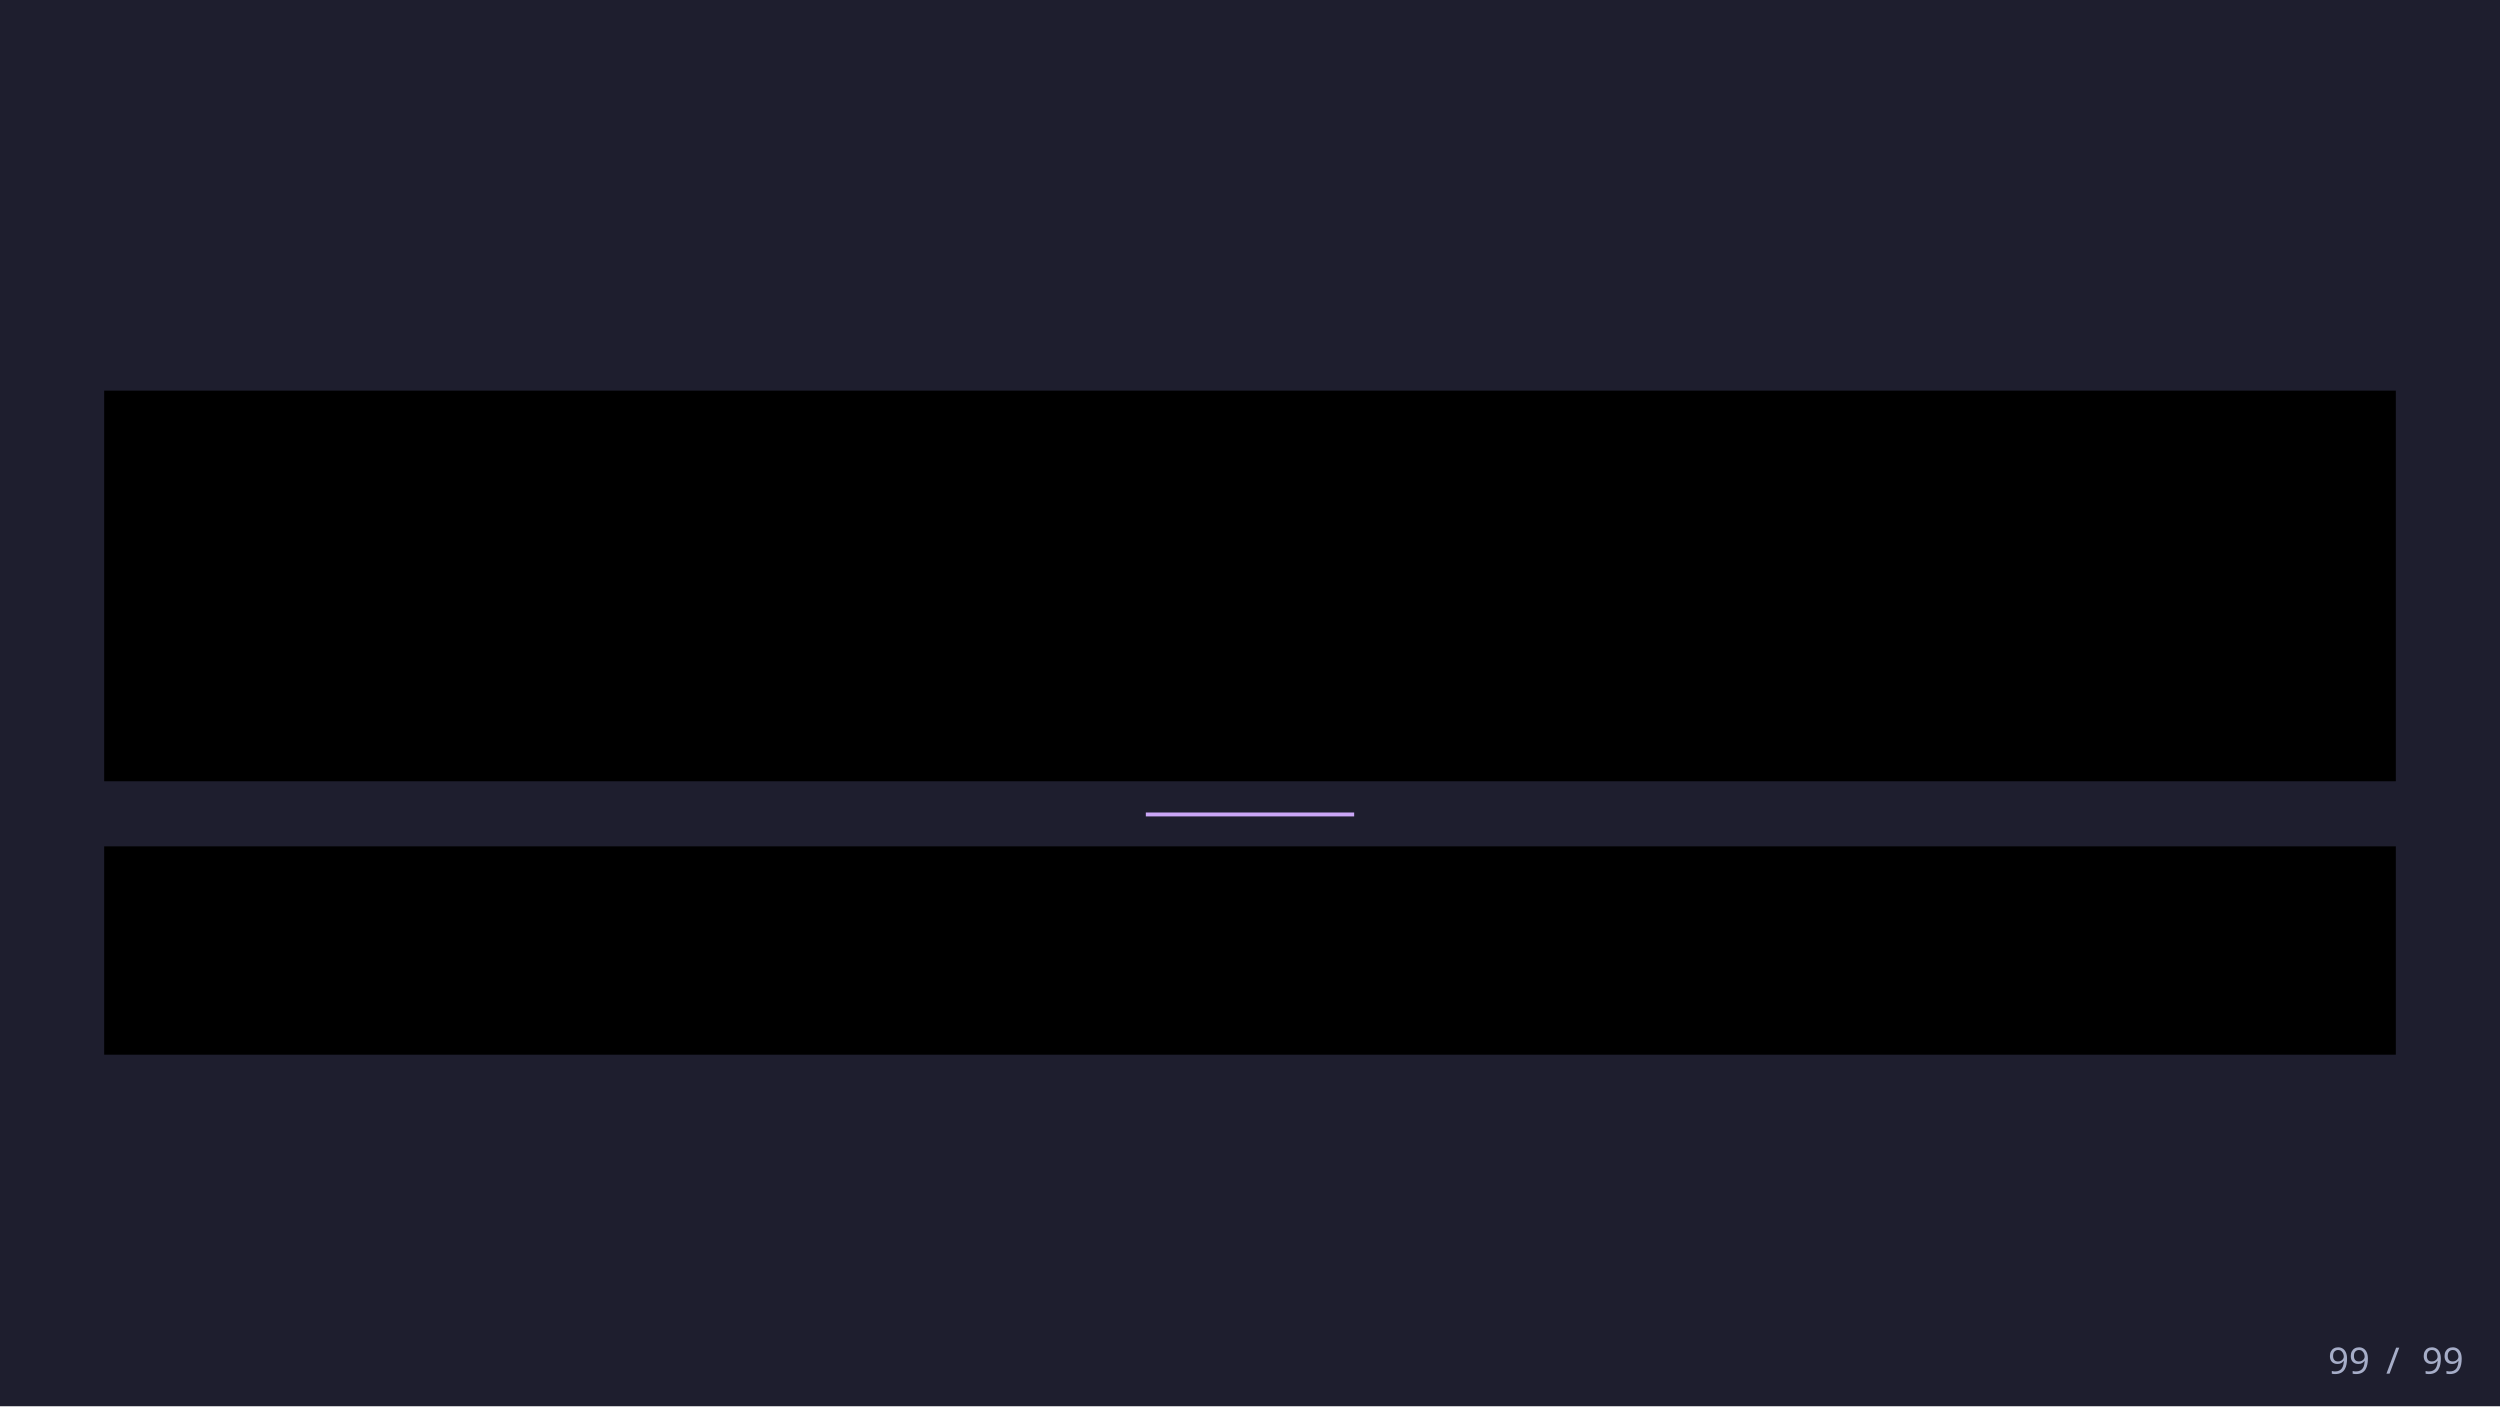
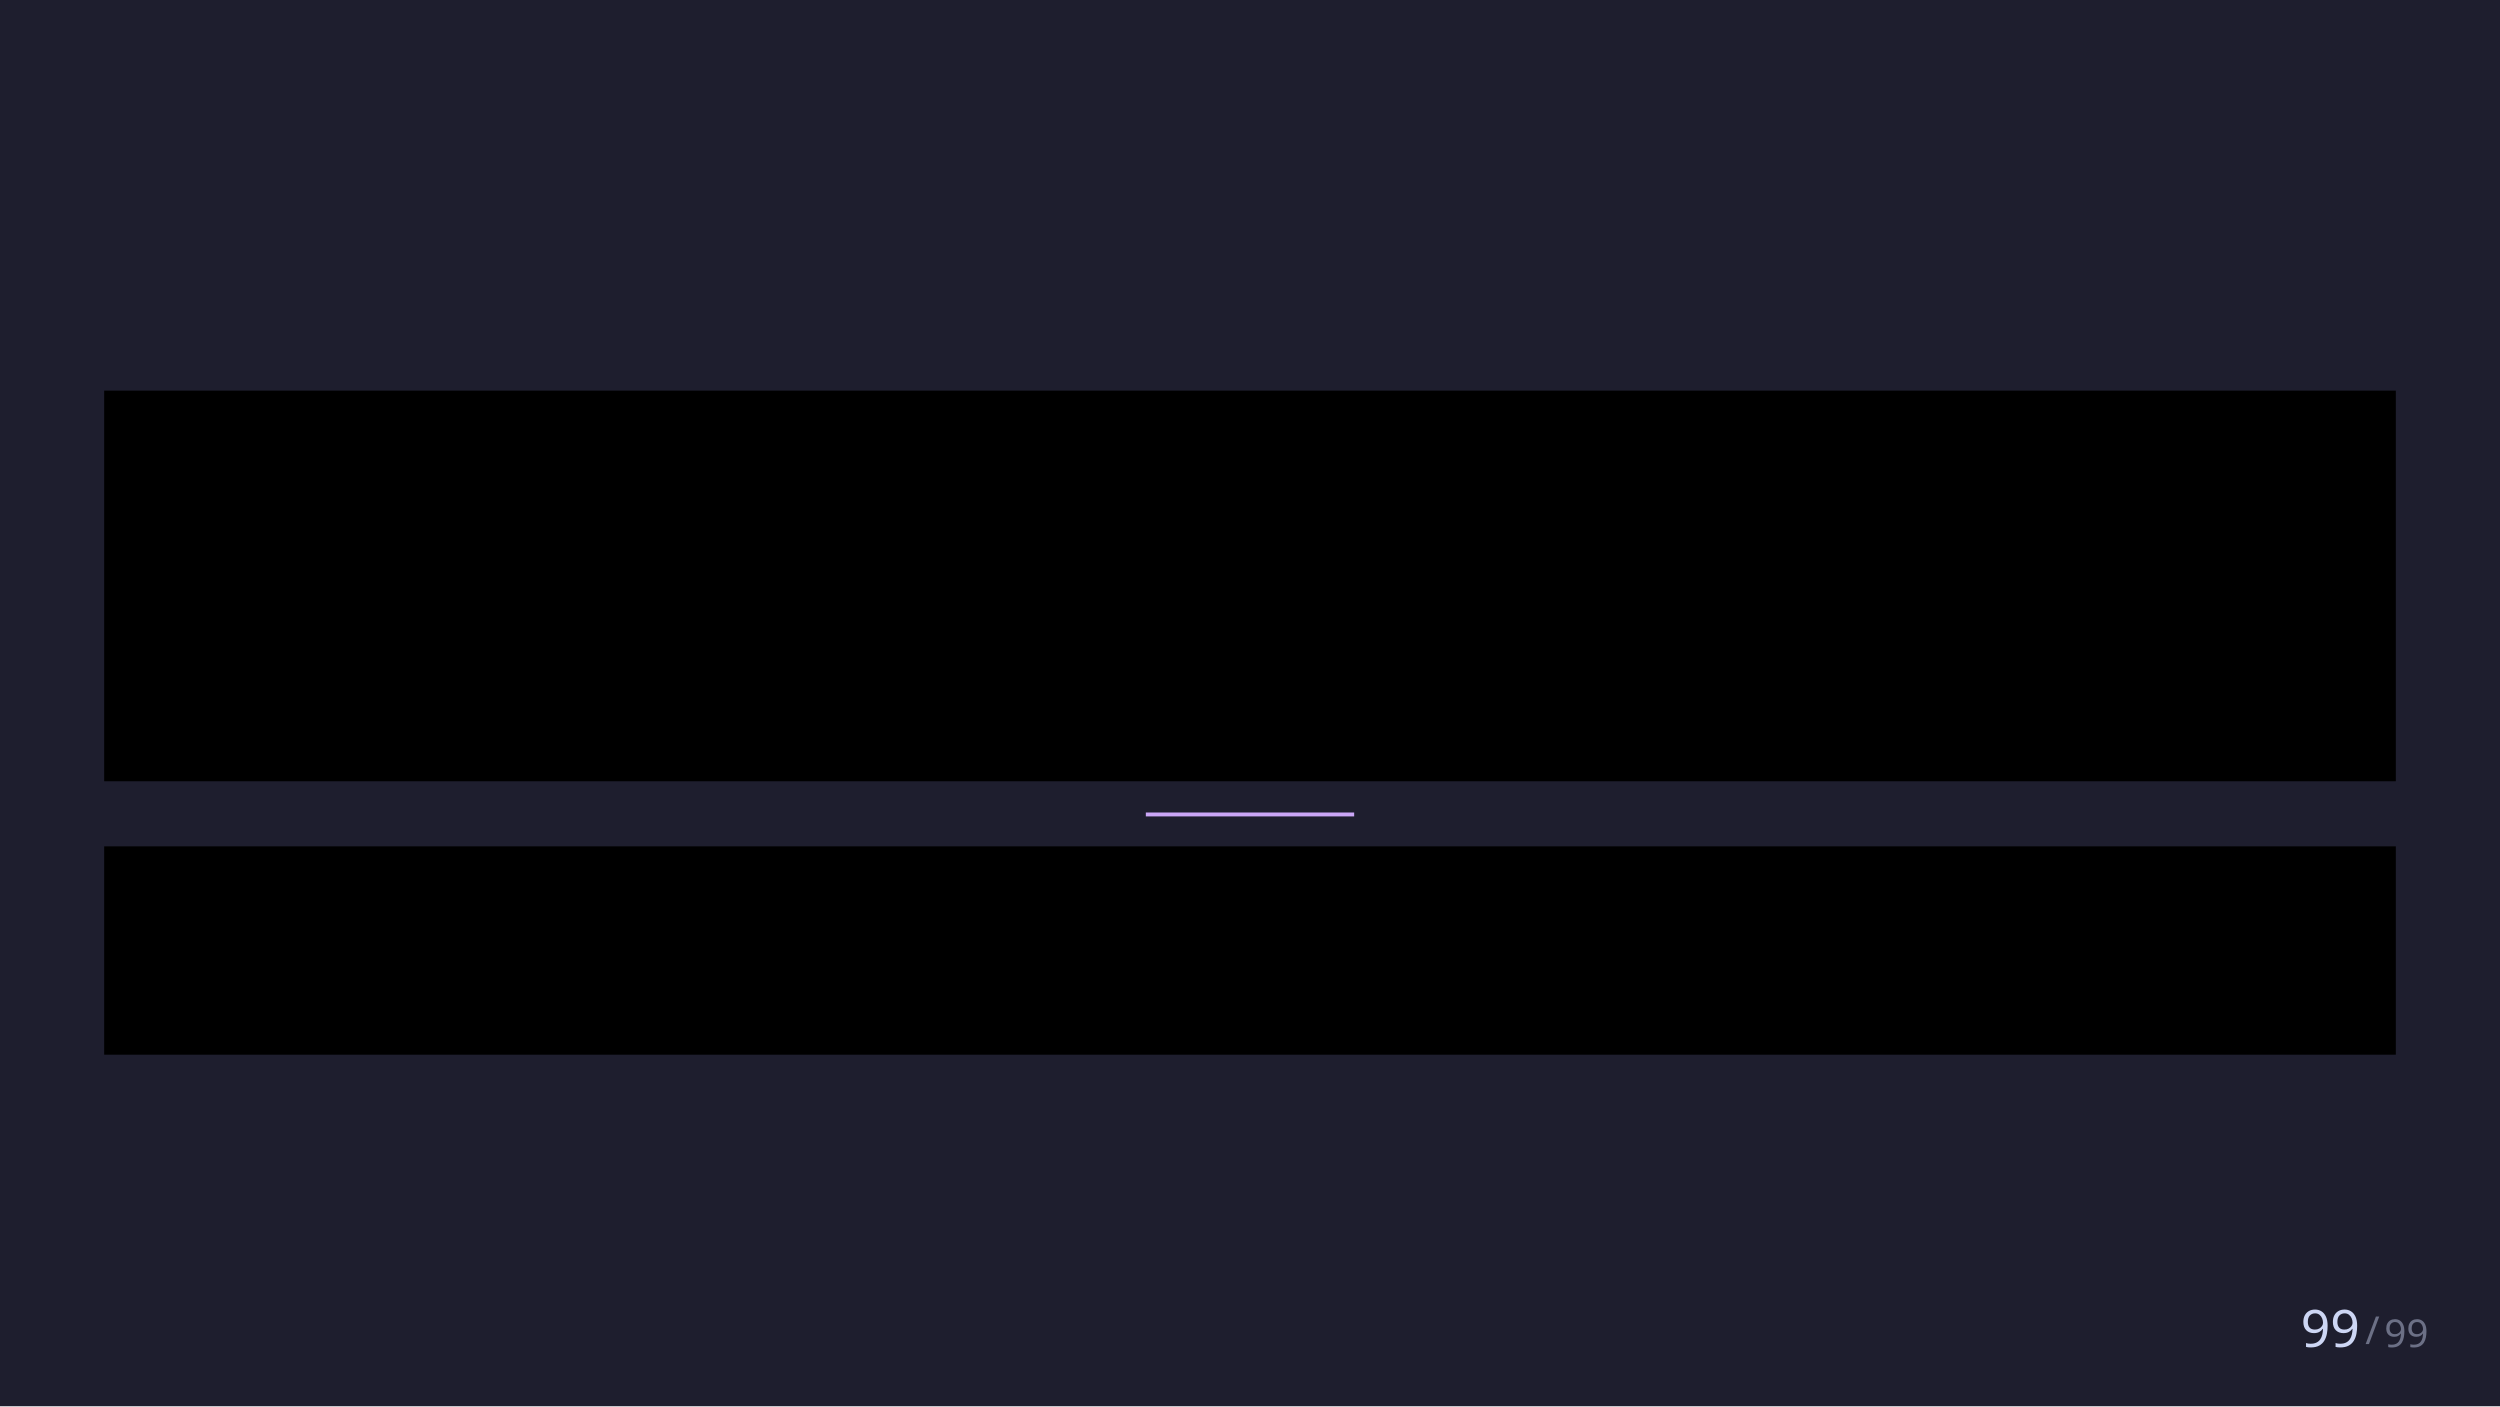
<svg xmlns="http://www.w3.org/2000/svg" xmlns:ns1="urn:inkflow" ns1:parent="./numbered" ns1:default-zone="fact" viewBox="0 0 1920 1080" width="1920" height="1080">
  <g ns1:layout-src="./base" ns1:layout-hash="d40175e7">
    <defs />
    <rect width="1920" height="1080" class="inkflow-fill-bg" />
  </g>
-   <g ns1:layout-src="./numbered" ns1:layout-hash="7a1c55ec">
+   <g ns1:layout-src="./numbered" ns1:layout-hash="2b667c1b">
    <defs />
-     <text id="zone-slide-number" x="1820" y="1055" class="inkflow-fill-text-muted" text-anchor="end" font-size="28px" font-family="sans-serif">99</text>
-     <text id="zone-slide-total" x="1860" y="1055" class="inkflow-fill-text-muted" font-size="28px" font-family="sans-serif">99</text>
-     <text id="text1" x="1832.489" y="1055" class="inkflow-fill-text-muted" font-size="28px" font-family="sans-serif">/</text>
+     <text id="zone-slide-number" x="1812.359" y="1034.438" class="inkflow-fill-text-muted inkflow-fill-text inkflow-fill-code-text" text-anchor="end" font-size="39.664px" font-family="sans-serif" style="stroke-width: 1.417">99</text>
+     <text id="zone-slide-total" x="1831.157" y="1034.58" class="inkflow-fill-text-muted inkflow-fill-grey" font-size="29.64px" font-family="sans-serif" style="stroke-width: 1.059">99</text>
+     <text id="text1" x="1816.518" y="1032.25" class="inkflow-fill-text-muted inkflow-fill-grey" font-size="29.64px" font-family="sans-serif" style="stroke-width: 1.059">/</text>
  </g>
  <defs>
    <style id="inkflow-preview">.inkflow-fill-bg { fill: #1e1e2e; }
.inkflow-stroke-bg { stroke: #1e1e2e; }
.inkflow-fill-surface { fill: #313244; }
.inkflow-stroke-surface { stroke: #313244; }
.inkflow-fill-border { fill: #585b70; }
.inkflow-stroke-border { stroke: #585b70; }
.inkflow-fill-text { fill: #cdd6f4; }
.inkflow-stroke-text { stroke: #cdd6f4; }
.inkflow-fill-text-muted { fill: #a6adc8; }
.inkflow-stroke-text-muted { stroke: #a6adc8; }
.inkflow-fill-accent { fill: #cba6f7; }
.inkflow-stroke-accent { stroke: #cba6f7; }
.inkflow-fill-accent-fg { fill: #11111b; }
.inkflow-stroke-accent-fg { stroke: #11111b; }
.inkflow-fill-code-bg { fill: #181825; }
.inkflow-stroke-code-bg { stroke: #181825; }
.inkflow-fill-code-text { fill: #cdd6f4; }
.inkflow-stroke-code-text { stroke: #cdd6f4; }
.inkflow-fill-red { fill: #f38ba8; }
.inkflow-stroke-red { stroke: #f38ba8; }
.inkflow-fill-orange { fill: #fab387; }
.inkflow-stroke-orange { stroke: #fab387; }
.inkflow-fill-yellow { fill: #f9e2af; }
.inkflow-stroke-yellow { stroke: #f9e2af; }
.inkflow-fill-green { fill: #a6e3a1; }
.inkflow-stroke-green { stroke: #a6e3a1; }
.inkflow-fill-teal { fill: #94e2d5; }
.inkflow-stroke-teal { stroke: #94e2d5; }
.inkflow-fill-blue { fill: #89b4fa; }
.inkflow-stroke-blue { stroke: #89b4fa; }
.inkflow-fill-purple { fill: #cba6f7; }
.inkflow-stroke-purple { stroke: #cba6f7; }
.inkflow-fill-pink { fill: #f5c2e7; }
.inkflow-stroke-pink { stroke: #f5c2e7; }
.inkflow-fill-grey { fill: #6c7086; }
.inkflow-stroke-grey { stroke: #6c7086; }</style>
  </defs>
  <rect id="zone-fact" x="80" y="300" width="1760" height="300" />
  <rect id="zone-caption" x="80" y="650" width="1760" height="160" />
  <rect x="880" y="624" width="160" height="3" class="inkflow-fill-accent" />
</svg>
